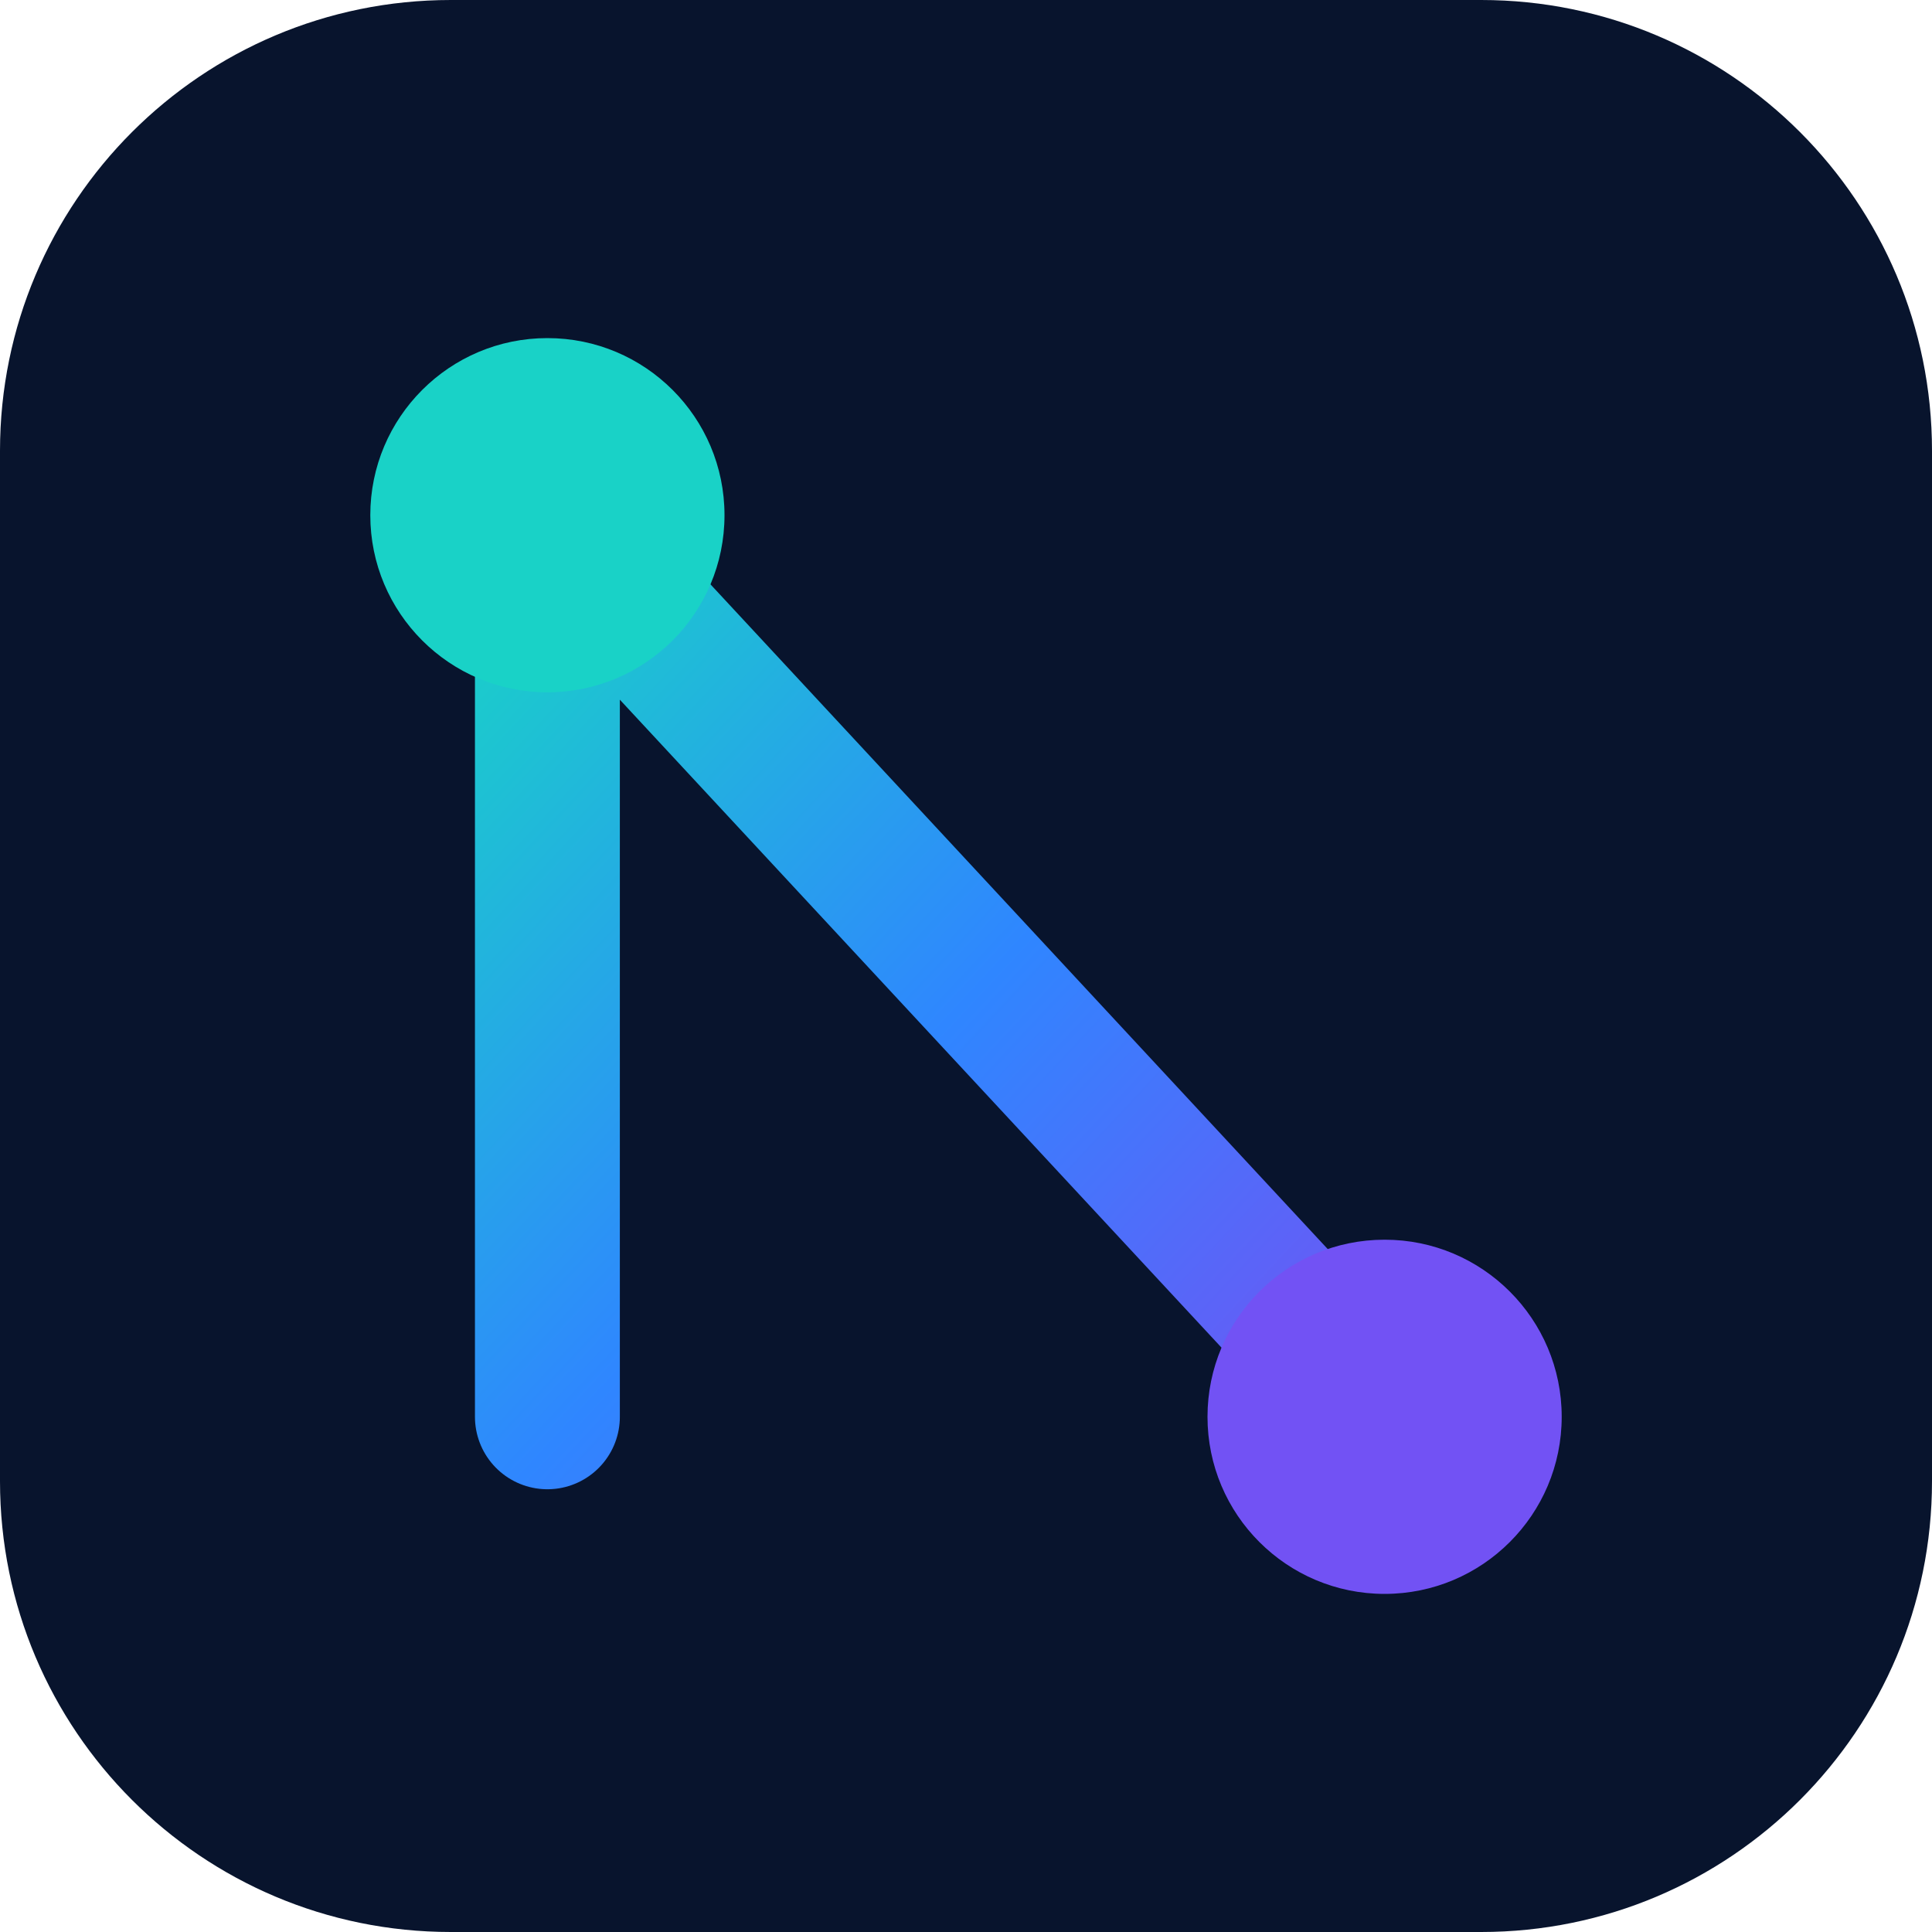
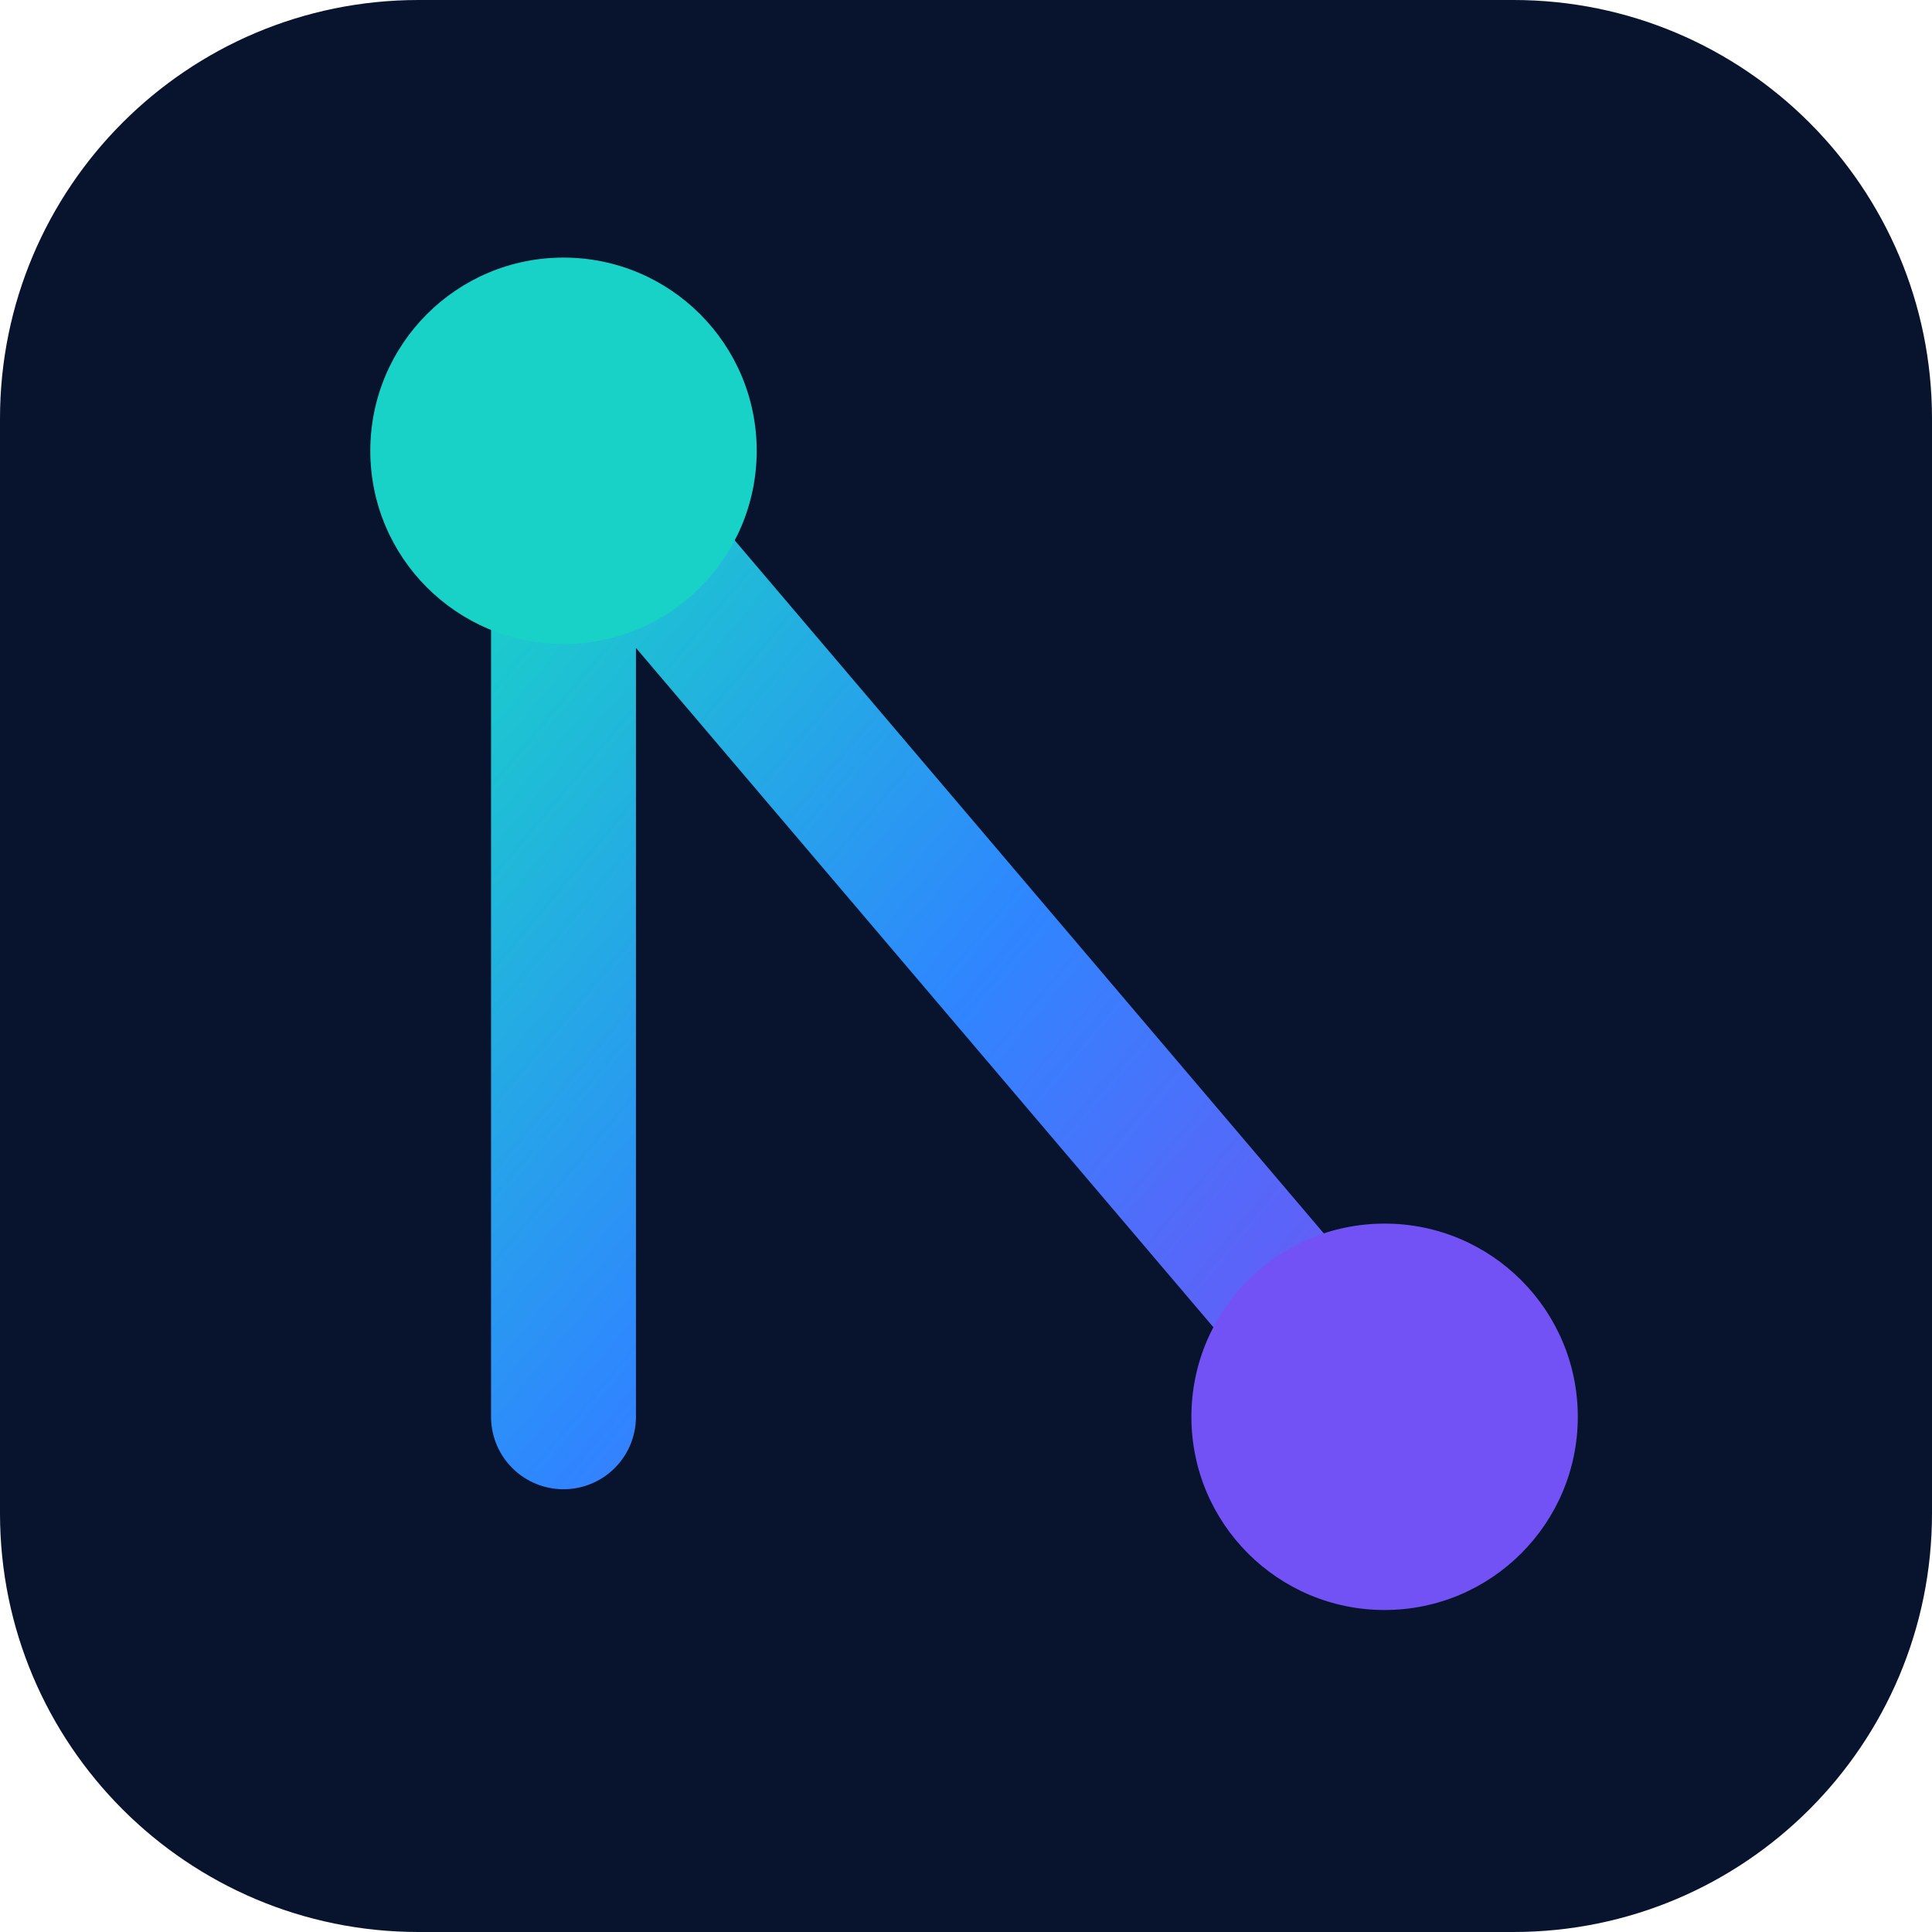
- <svg xmlns="http://www.w3.org/2000/svg" viewBox="0 0 120 120" role="img">
+ <svg xmlns="http://www.w3.org/2000/svg" viewBox="0 0 120 120" role="img" aria-labelledby="title">
  <defs>
    <linearGradient id="ng-gradient" x1="0" y1="0" x2="1" y2="1">
      <stop offset="0" stop-color="#19D2C7" />
      <stop offset="0.52" stop-color="#2F86FF" />
      <stop offset="1" stop-color="#7252F4" />
    </linearGradient>
  </defs>
-   <rect width="120" height="120" rx="28" fill="#08142D" />
-   <path d="M34 32 V88 M34 32 L86 88" stroke="url(#ng-gradient)" stroke-width="9" stroke-linecap="round" />
-   <circle cx="34" cy="32" r="11" fill="#19D2C7" />
-   <circle cx="86" cy="88" r="11" fill="#7252F4" />
+   <rect width="120" height="120" rx="26" fill="#08142D" />
+   <path d="M35 28 V88 M35 28 L86 88" stroke="url(#ng-gradient)" stroke-width="9" stroke-linecap="round" />
+   <circle cx="35" cy="28" r="12" fill="#19D2C7" />
+   <circle cx="86" cy="88" r="12" fill="#7252F4" />
</svg>
